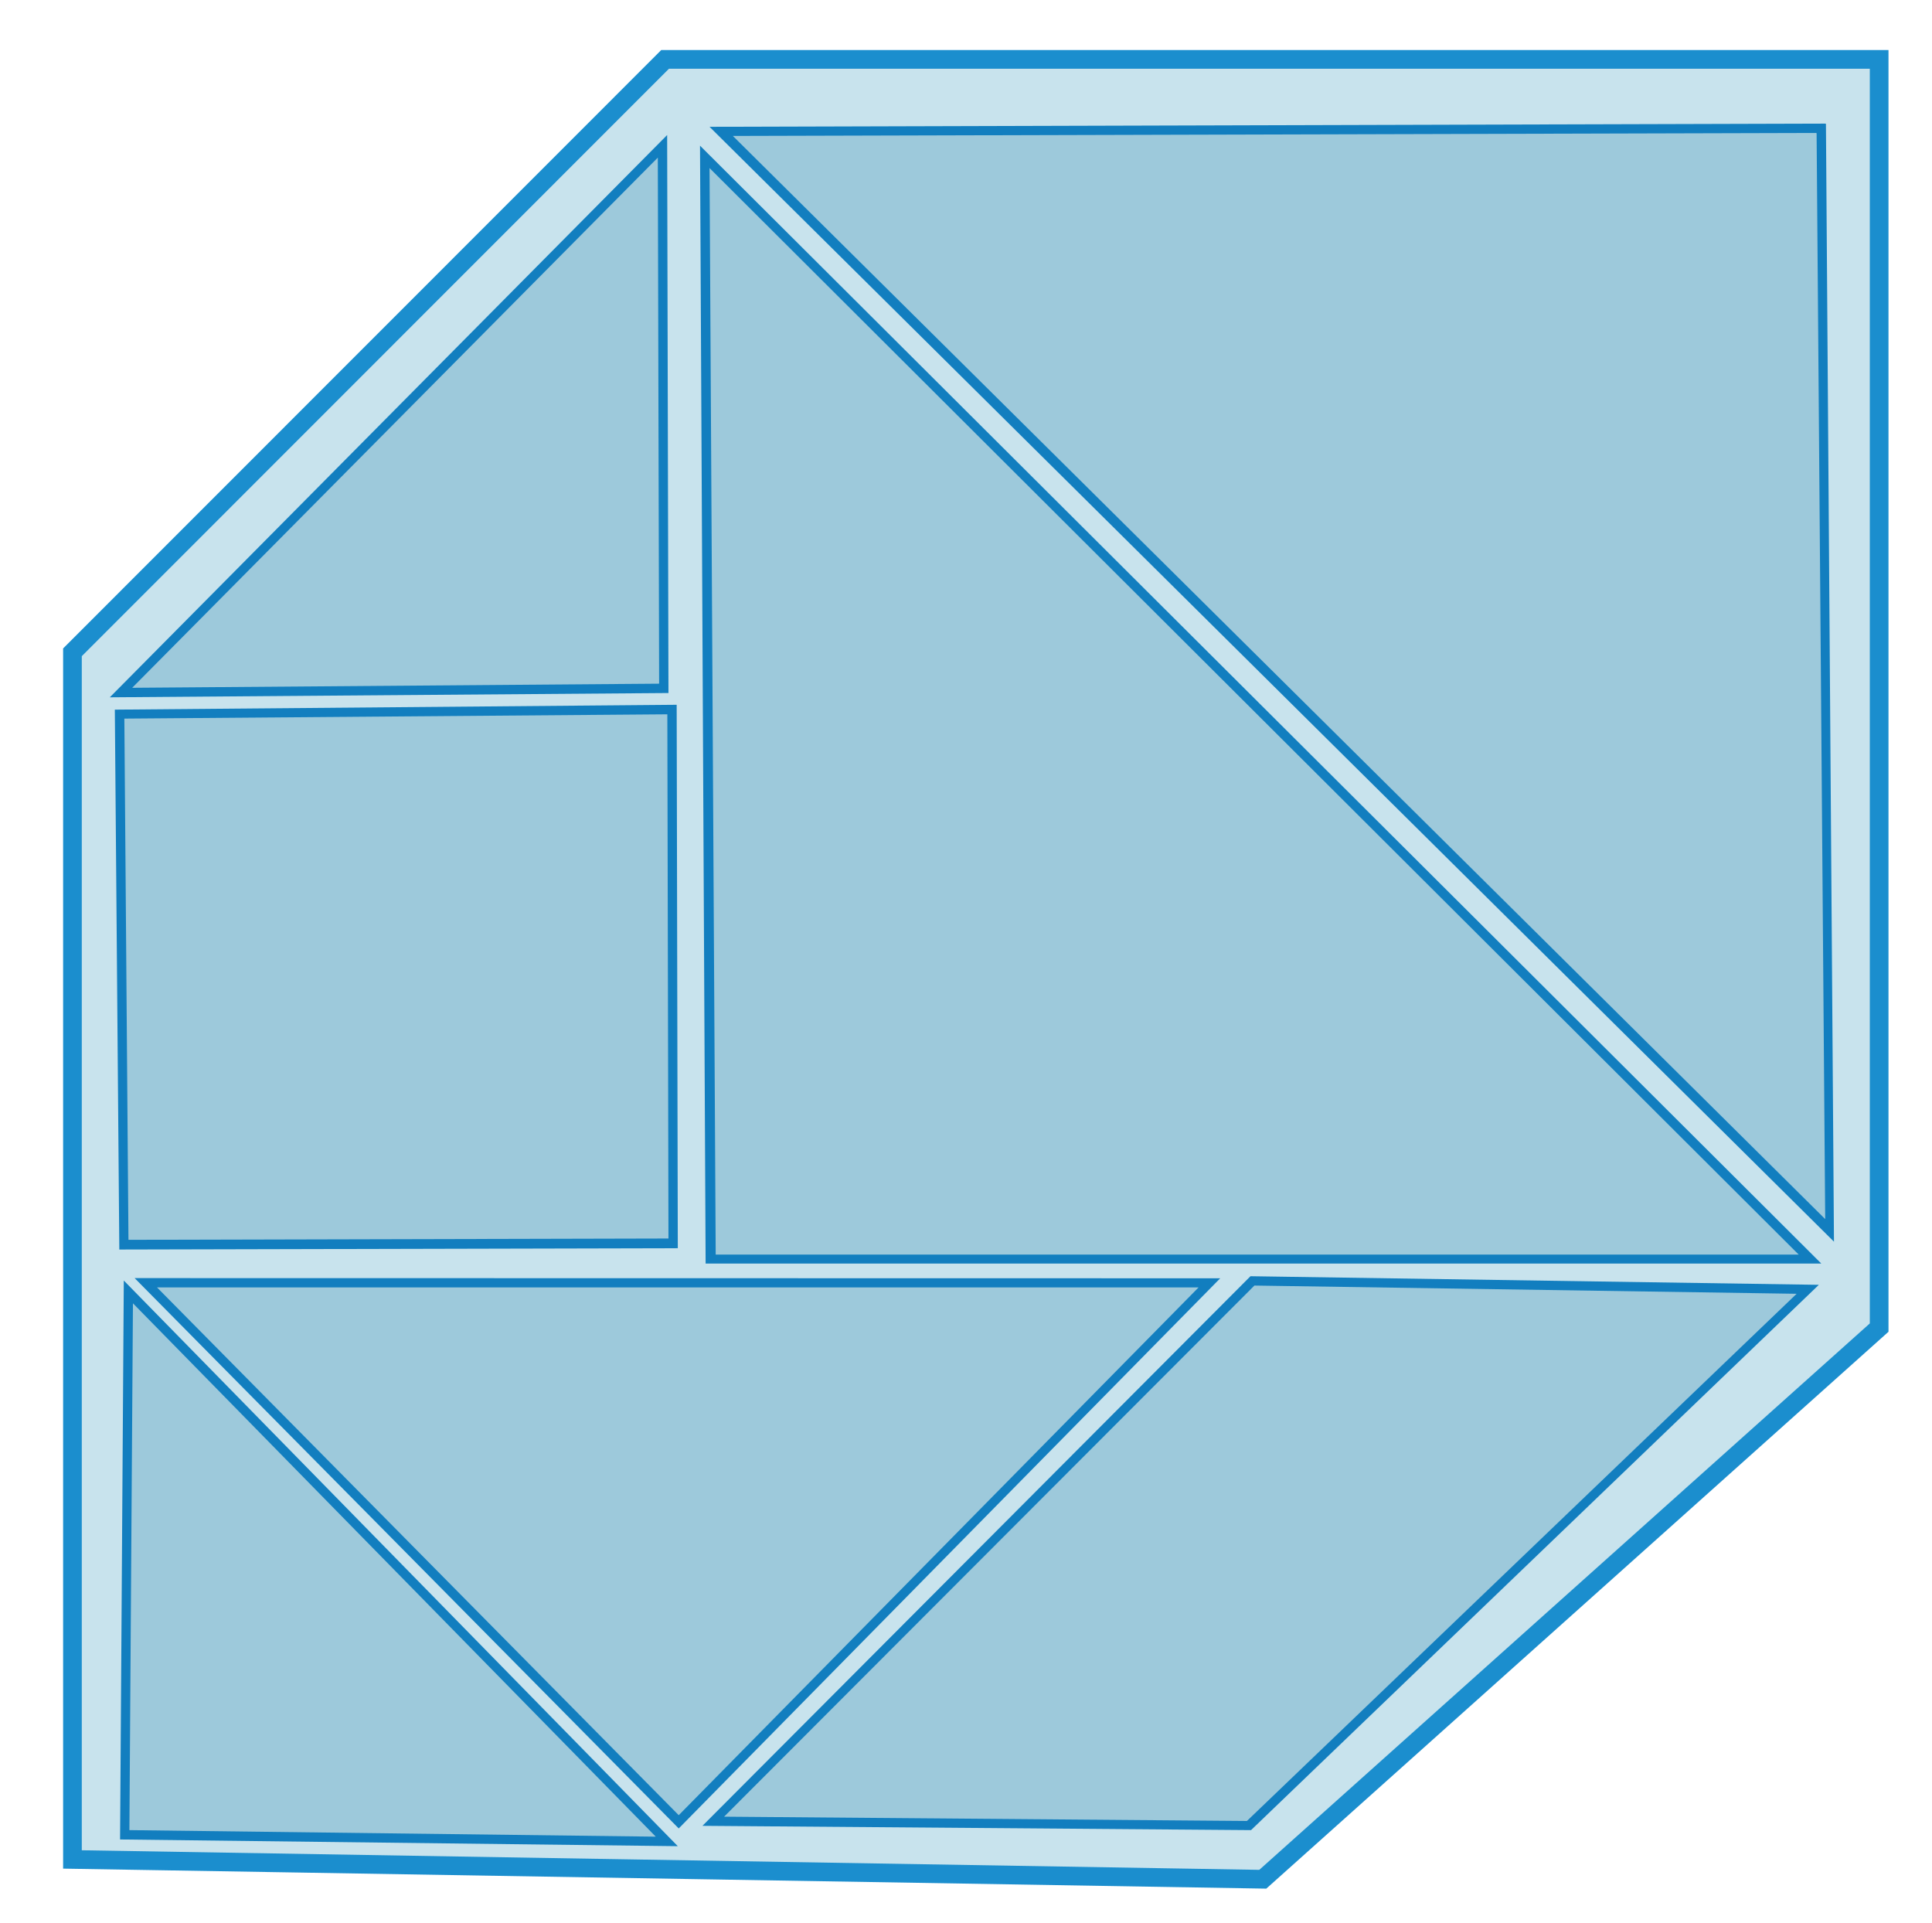
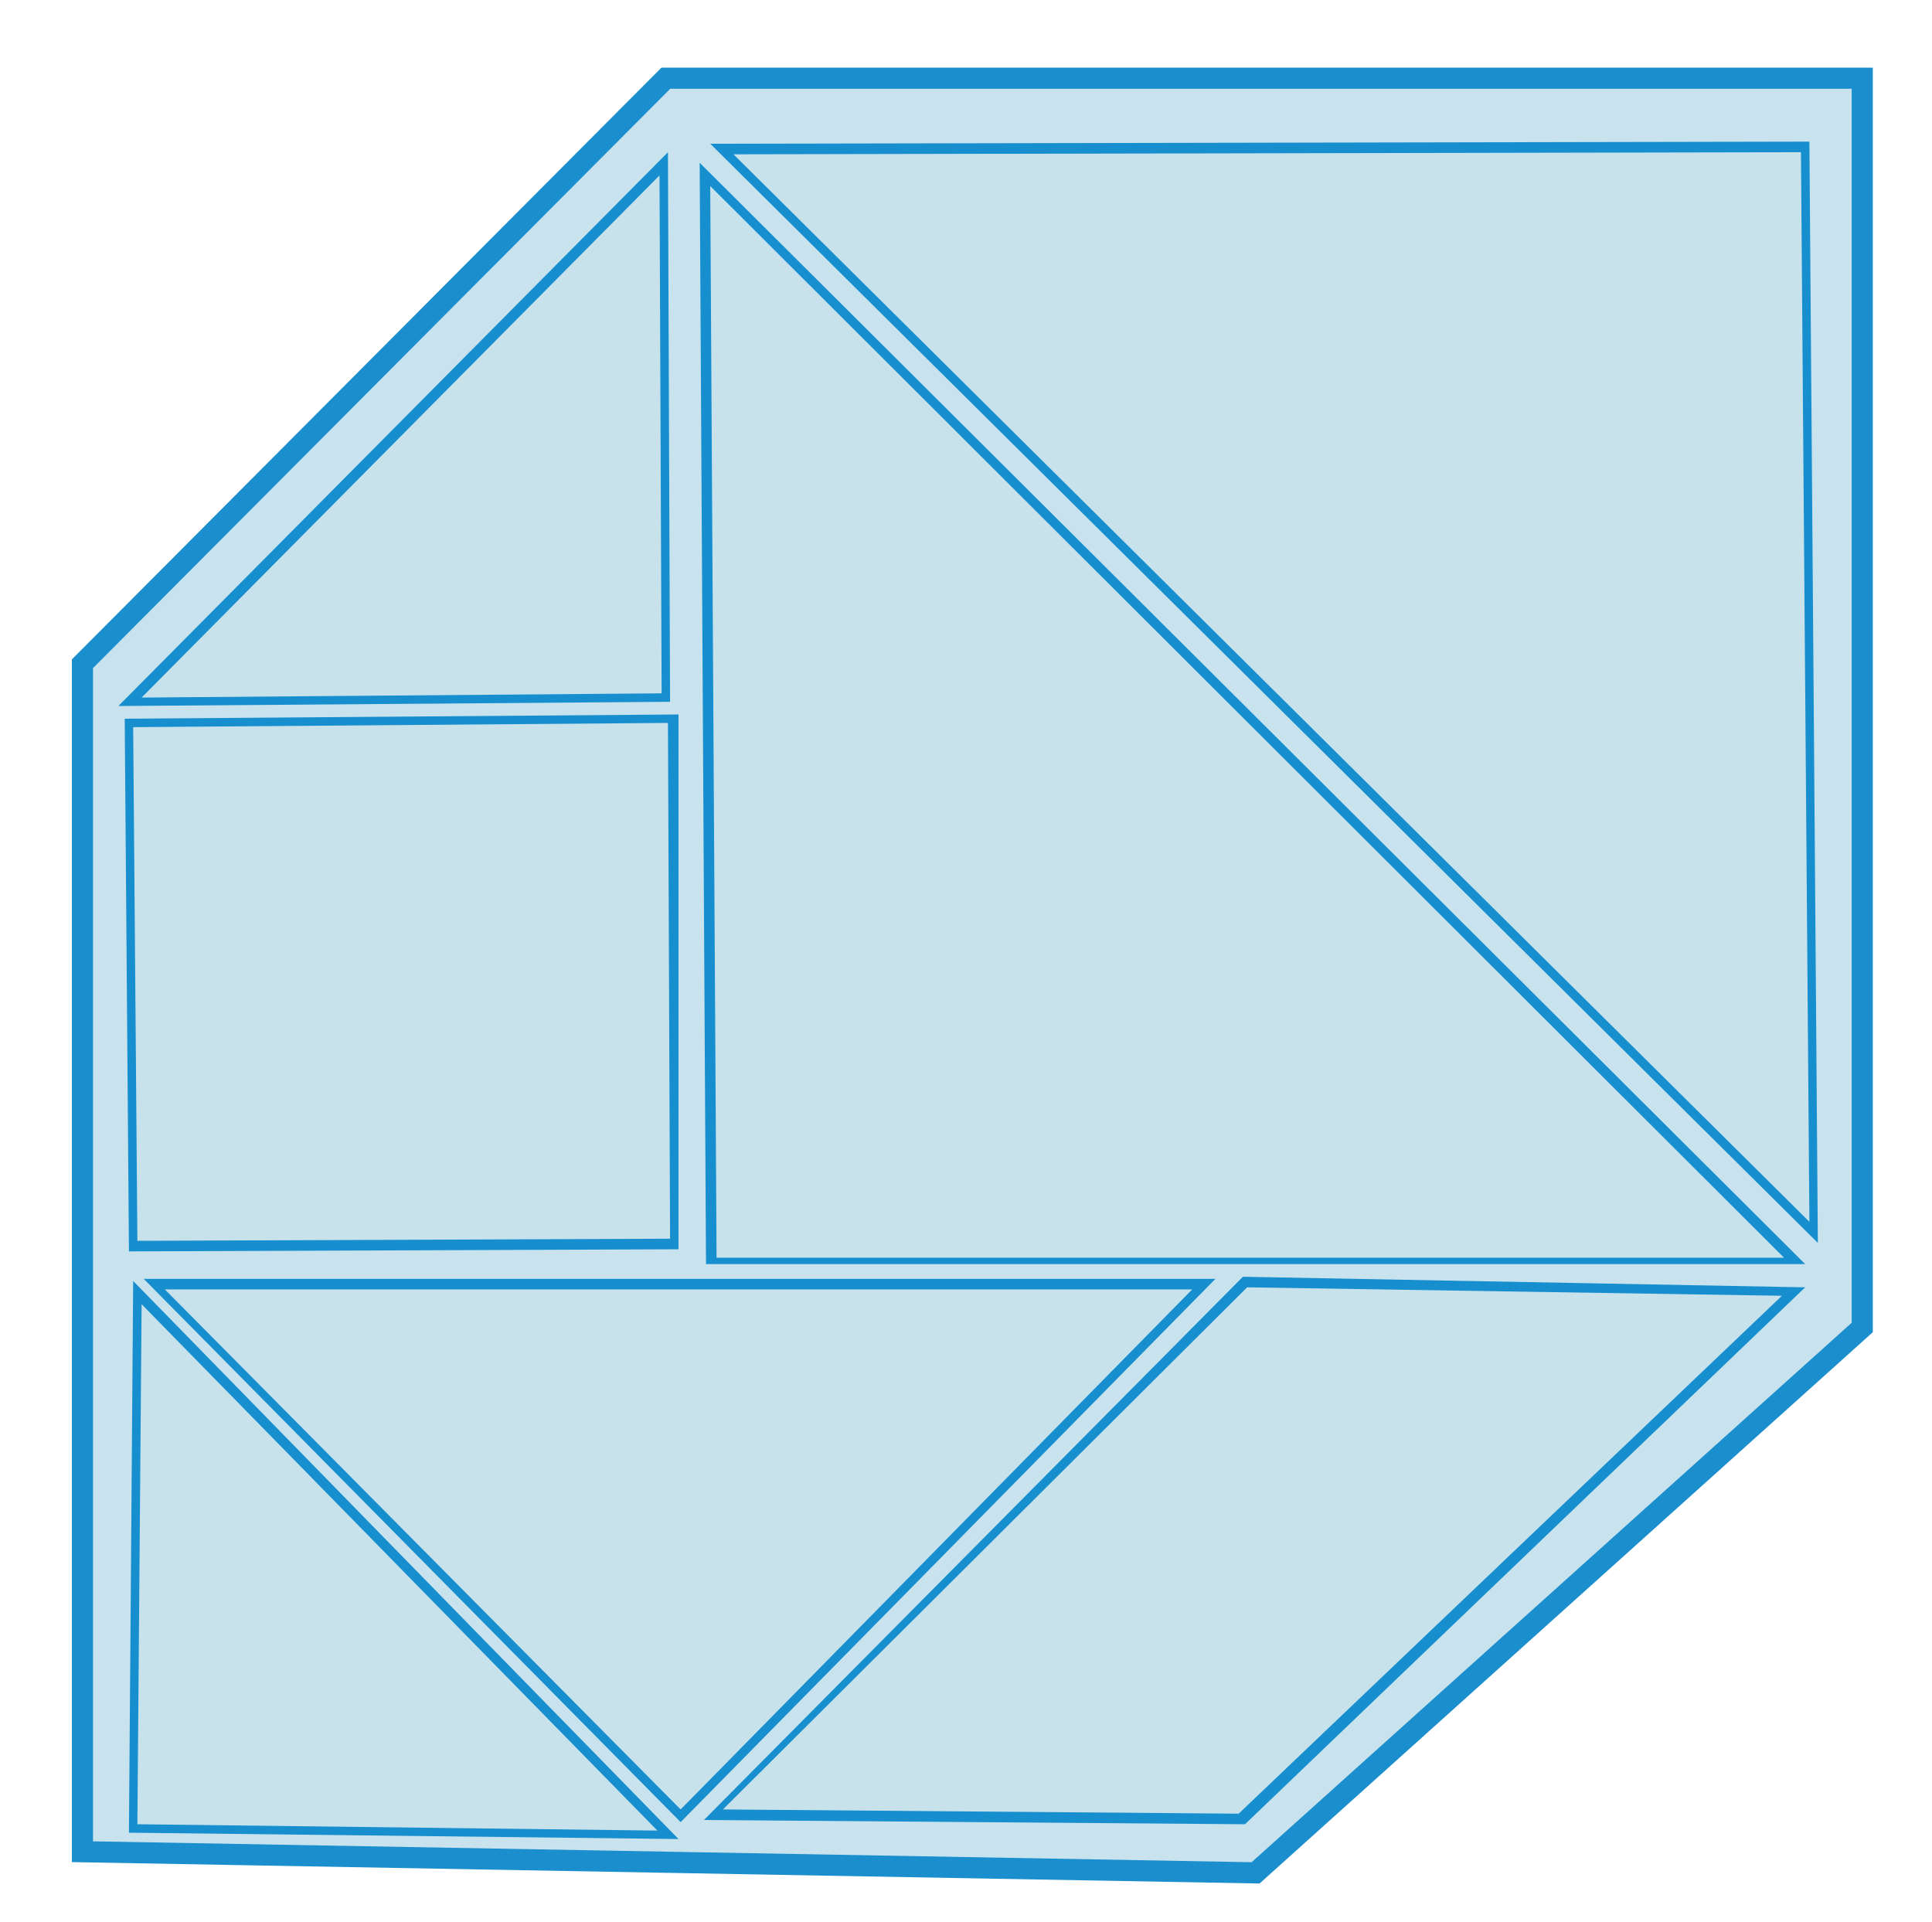
- <svg xmlns="http://www.w3.org/2000/svg" viewBox="0 0 103.47 102.95">
-   <defs>
-     <style>.cls-1{isolation:isolate;}.cls-2{fill:#c8e3ed;stroke:#1b8ece;stroke-miterlimit:10;}.cls-2,.cls-3{mix-blend-mode:multiply;}.cls-4{fill:#c8e2ec;}.cls-5{fill:#178ece;}</style>
-   </defs>
-   <g class="cls-1">
-     <g id="Layer_1" data-name="Layer 1">
-       <polygon class="cls-2" points="3.88 99.57 3.88 34.93 35.62 3.18 100.64 3.18 100.64 71.09 67.63 100.63 3.88 99.57" />
-       <g class="cls-3">
-         <polygon class="cls-4" points="38.03 67.41 37.74 8.41 96.93 67.43 38.03 67.41" />
-         <path class="cls-5" d="M38,9,96.33,67.18l-58,0L38,9M37.49,7.8l.3,59.86,59.75,0L37.49,7.8Z" />
+ <svg xmlns="http://www.w3.org/2000/svg" version="1.1" id="Layer_1" x="0px" y="0px" viewBox="0 0 91.4 90.9" style="enable-background:new 0 0 91.4 90.9;" xml:space="preserve">
+   <style type="text/css">
+ 	.st0{fill:#C8E3ED;stroke:#1B8ECE;stroke-miterlimit:10;}
+ 	.st1{fill:#C8E2EC;}
+ 	.st2{fill:#178ECE;}
+ </style>
+   <g>
+     <g id="Layer_1_1_">
+       <polygon class="st0" points="3.9,87.6 3.9,31.4 31.5,3.7 88.1,3.7 88.1,62.8 59.4,88.6   " />
+       <g>
+         <polygon class="st1" points="33.6,59.6 33.4,8.3 84.9,59.7    " />
+         <path class="st2" d="M33.6,8.8l50.8,50.7H33.9L33.6,8.8 M33.1,7.7l0.3,52.1h52L33.1,7.7z" />
      </g>
-       <g class="cls-3">
-         <polygon class="cls-4" points="38.64 7.04 97.54 6.88 98 65.88 38.64 7.04" />
-         <path class="cls-5" d="M97.29,7.13l.46,58.15-58.5-58,58-.16m.5-.5L38,6.79l60.22,59.7L97.79,6.63Z" />
+       <g>
+         <polygon class="st1" points="34.1,7.1 85.4,6.9 85.8,58.3    " />
+         <path class="st2" d="M85.2,7.2l0.4,50.6L34.7,7.3L85.2,7.2 M85.6,6.7l-52,0.1l52.4,52L85.6,6.7L85.6,6.7z" />
      </g>
-       <g class="cls-3">
-         <polygon class="cls-4" points="7.81 68.69 64.79 68.7 36.34 97.55 7.81 68.69" />
-         <path class="cls-5" d="M8.41,68.94H64.19L36.35,97.2,8.41,68.94m-1.2-.5L36.35,97.91l29-29.46Z" />
+       <g>
+         <polygon class="st1" points="7.3,60.8 56.9,60.8 32.1,85.9    " />
+         <path class="st2" d="M7.8,61h48.6L32.2,85.6L7.8,61 M6.8,60.5l25.4,25.7l25.3-25.7L6.8,60.5z" />
      </g>
-       <g class="cls-3">
-         <polygon class="cls-4" points="6.68 98.25 6.88 69.18 35.7 98.61 6.68 98.25" />
-         <path class="cls-5" d="M7.12,69.79l28,28.56L6.93,98l.19-28.22m-.49-1.22L6.43,98.5l29.87.36L6.63,68.57Z" />
+       <g>
+         <polygon class="st1" points="6.3,86.5 6.5,61.2 31.6,86.8    " />
+         <path class="st2" d="M6.7,61.7l24.4,24.9L6.5,86.3L6.7,61.7 M6.3,60.6L6.1,86.7l26,0.3L6.3,60.6L6.3,60.6z" />
      </g>
-       <g class="cls-3">
-         <polygon class="cls-4" points="35.48 7.84 35.55 36.86 6.48 37.08 35.48 7.84" />
-         <path class="cls-5" d="M35.23,8.44l.07,28.17-28.22.22L35.23,8.44m.5-1.21L5.88,37.34l29.92-.23L35.73,7.23Z" />
+       <g>
+         <polygon class="st1" points="31.4,7.8 31.5,33 6.1,33.2    " />
+         <path class="st2" d="M31.2,8.3l0.1,24.5L6.7,33L31.2,8.3 M31.6,7.2l-26,26.2l26.1-0.2C31.7,33.3,31.6,7.2,31.6,7.2z" />
      </g>
-       <g class="cls-3">
-         <polygon class="cls-4" points="6.41 38.23 35.99 37.99 36.05 66.57 6.64 66.64 6.41 38.23" />
-         <path class="cls-5" d="M35.74,38.25l.06,28.07-28.92.07L6.66,38.48l29.08-.23m.5-.51L6.15,38l.24,28.91,29.91-.07-.06-29.08Z" />
+       <g>
+         <polygon class="st1" points="6.1,34.2 31.8,34 31.9,58.9 6.3,59    " />
+         <path class="st2" d="M31.6,34.2l0.1,24.4L6.5,58.7L6.3,34.4L31.6,34.2 M32.1,33.8L5.9,34l0.2,25.2l26-0.1L32.1,33.8L32.1,33.8z" />
      </g>
-       <g class="cls-3">
-         <polygon class="cls-4" points="38.22 97.52 67.12 68.59 96.8 69.04 66.88 97.76 38.22 97.52" />
-         <path class="cls-5" d="M67.22,68.84l29,.44L66.78,97.51l-28-.23,28.4-28.44m-.21-.5L37.62,97.77,67,98,97.41,68.8,67,68.34Z" />
+       <g>
+         <polygon class="st1" points="33.8,85.9 58.9,60.7 84.8,61.1 58.7,86.1    " />
+         <path class="st2" d="M59,60.9l25.3,0.4L58.6,85.8l-24.4-0.2L59,60.9 M58.8,60.4L33.3,86.1l25.6,0.2l26.5-25.4L58.8,60.4     L58.8,60.4z" />
      </g>
    </g>
  </g>
</svg>
